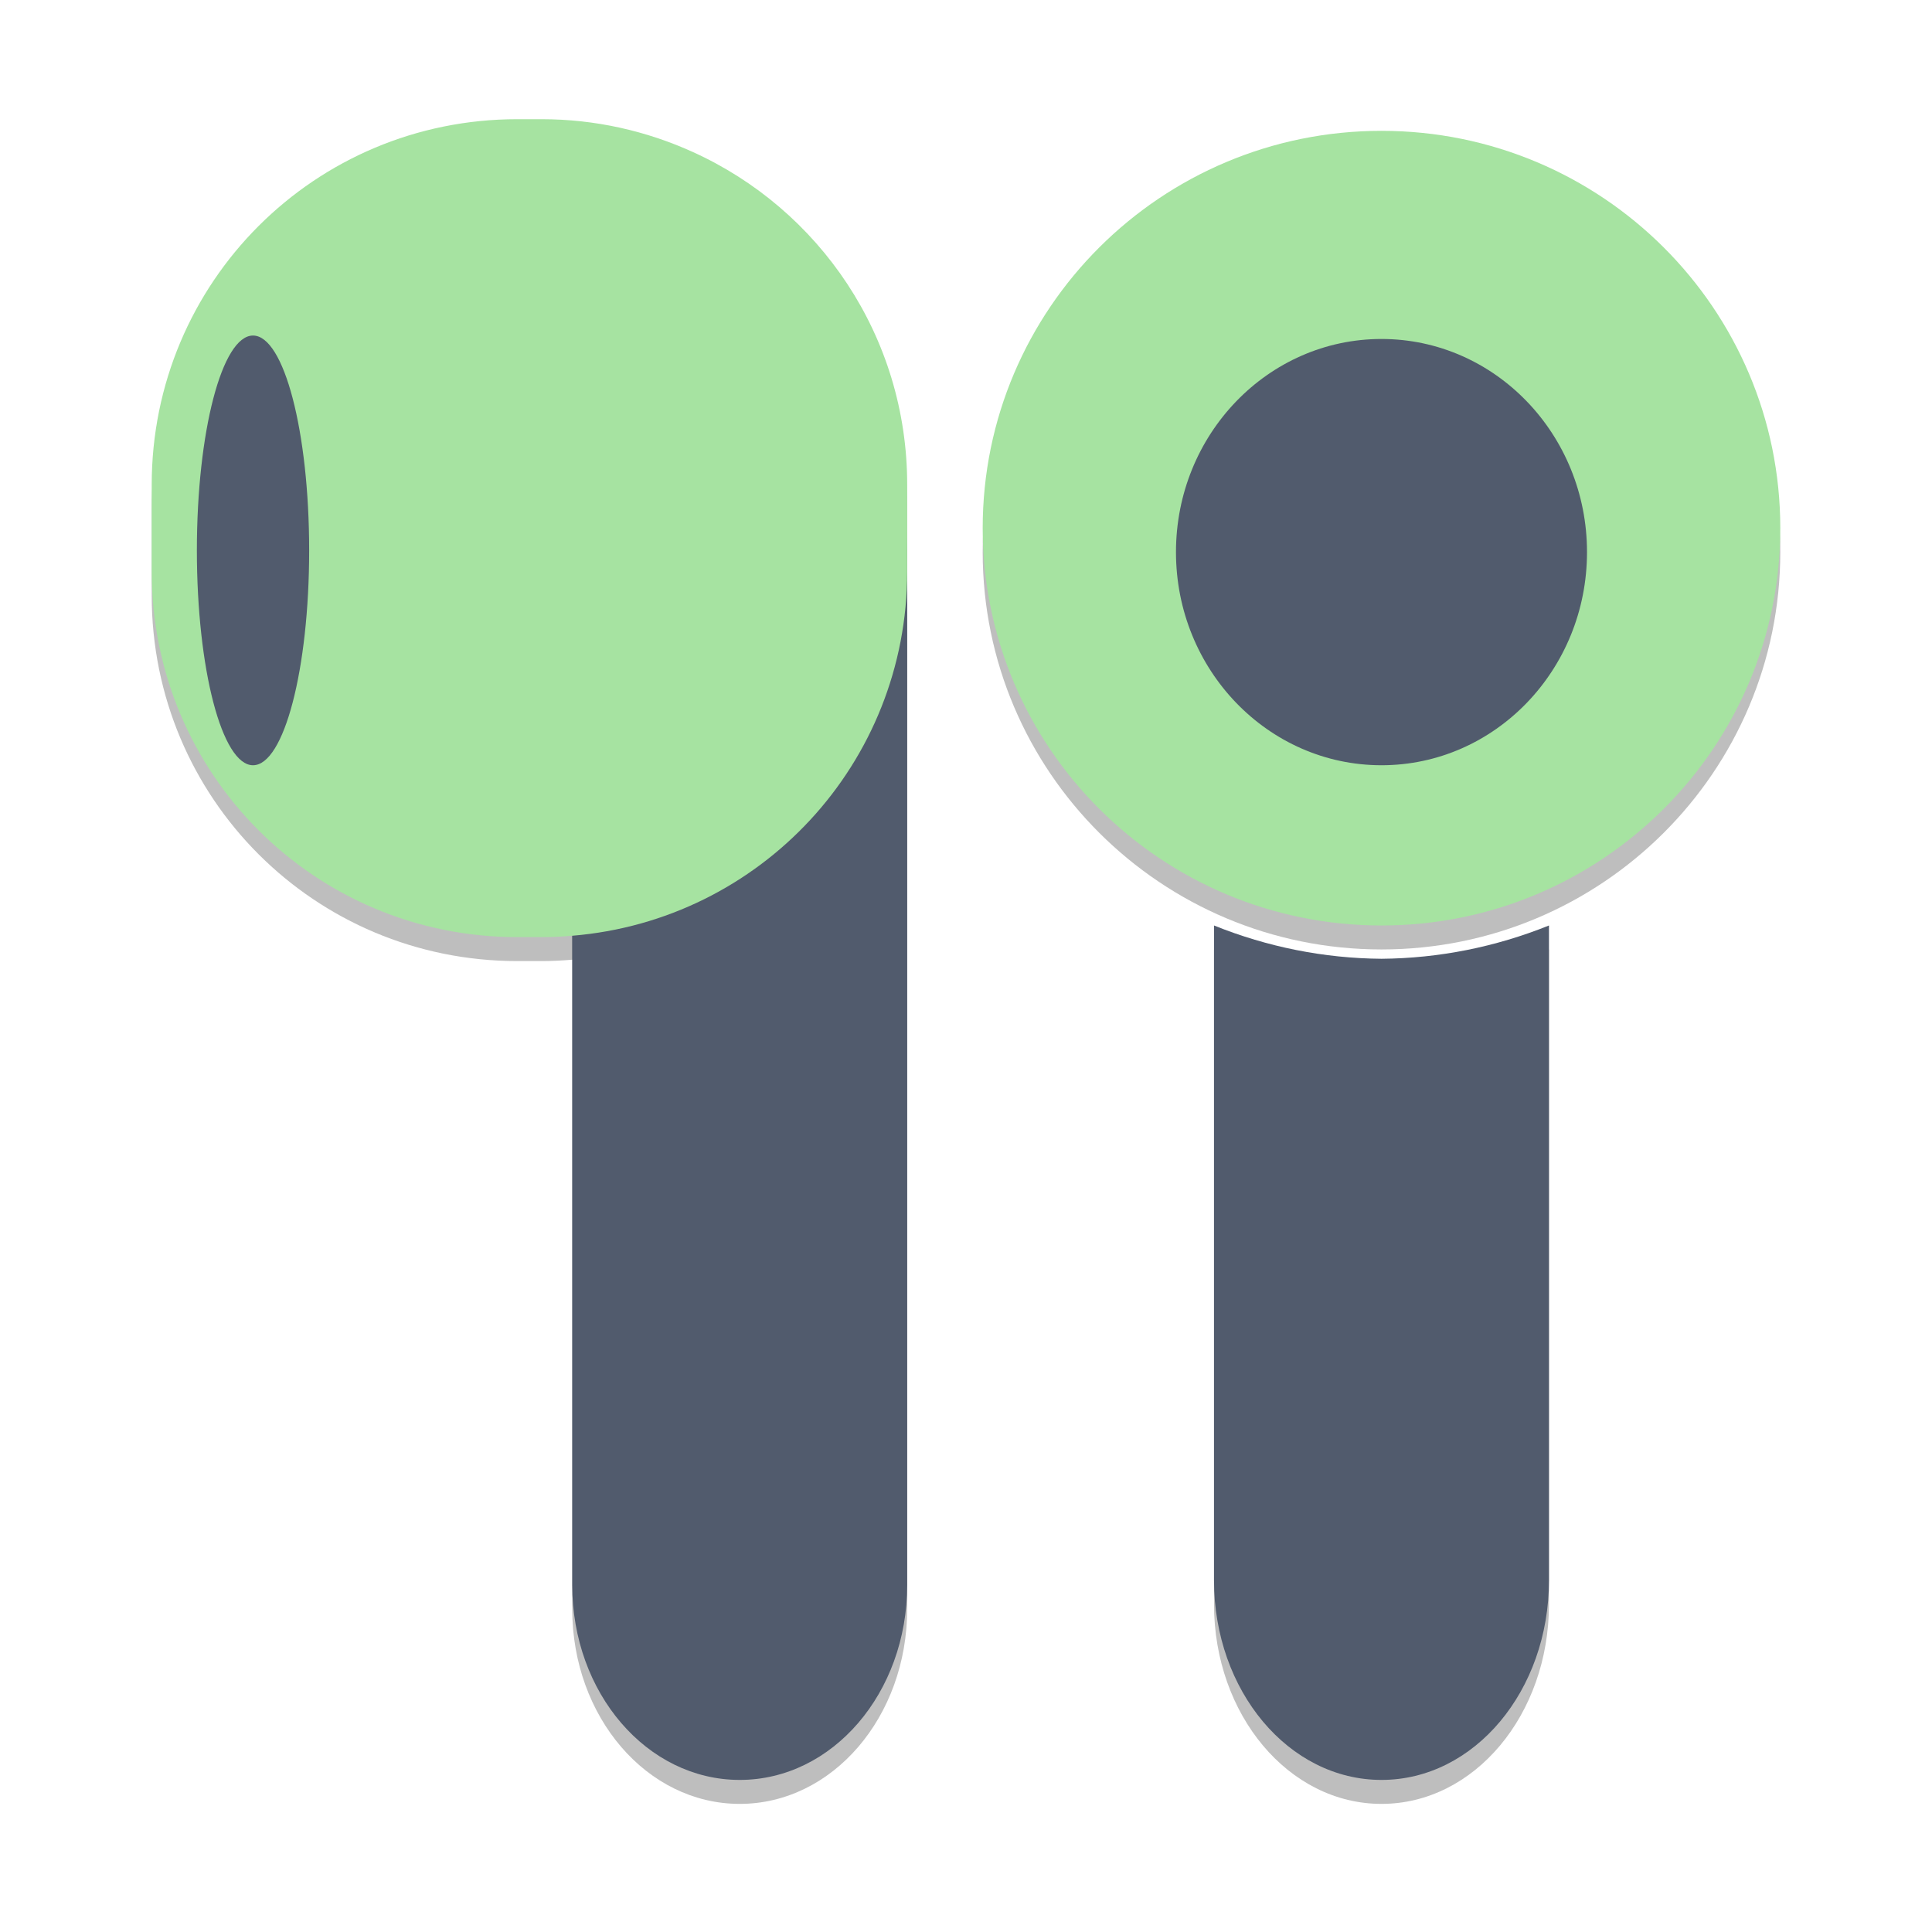
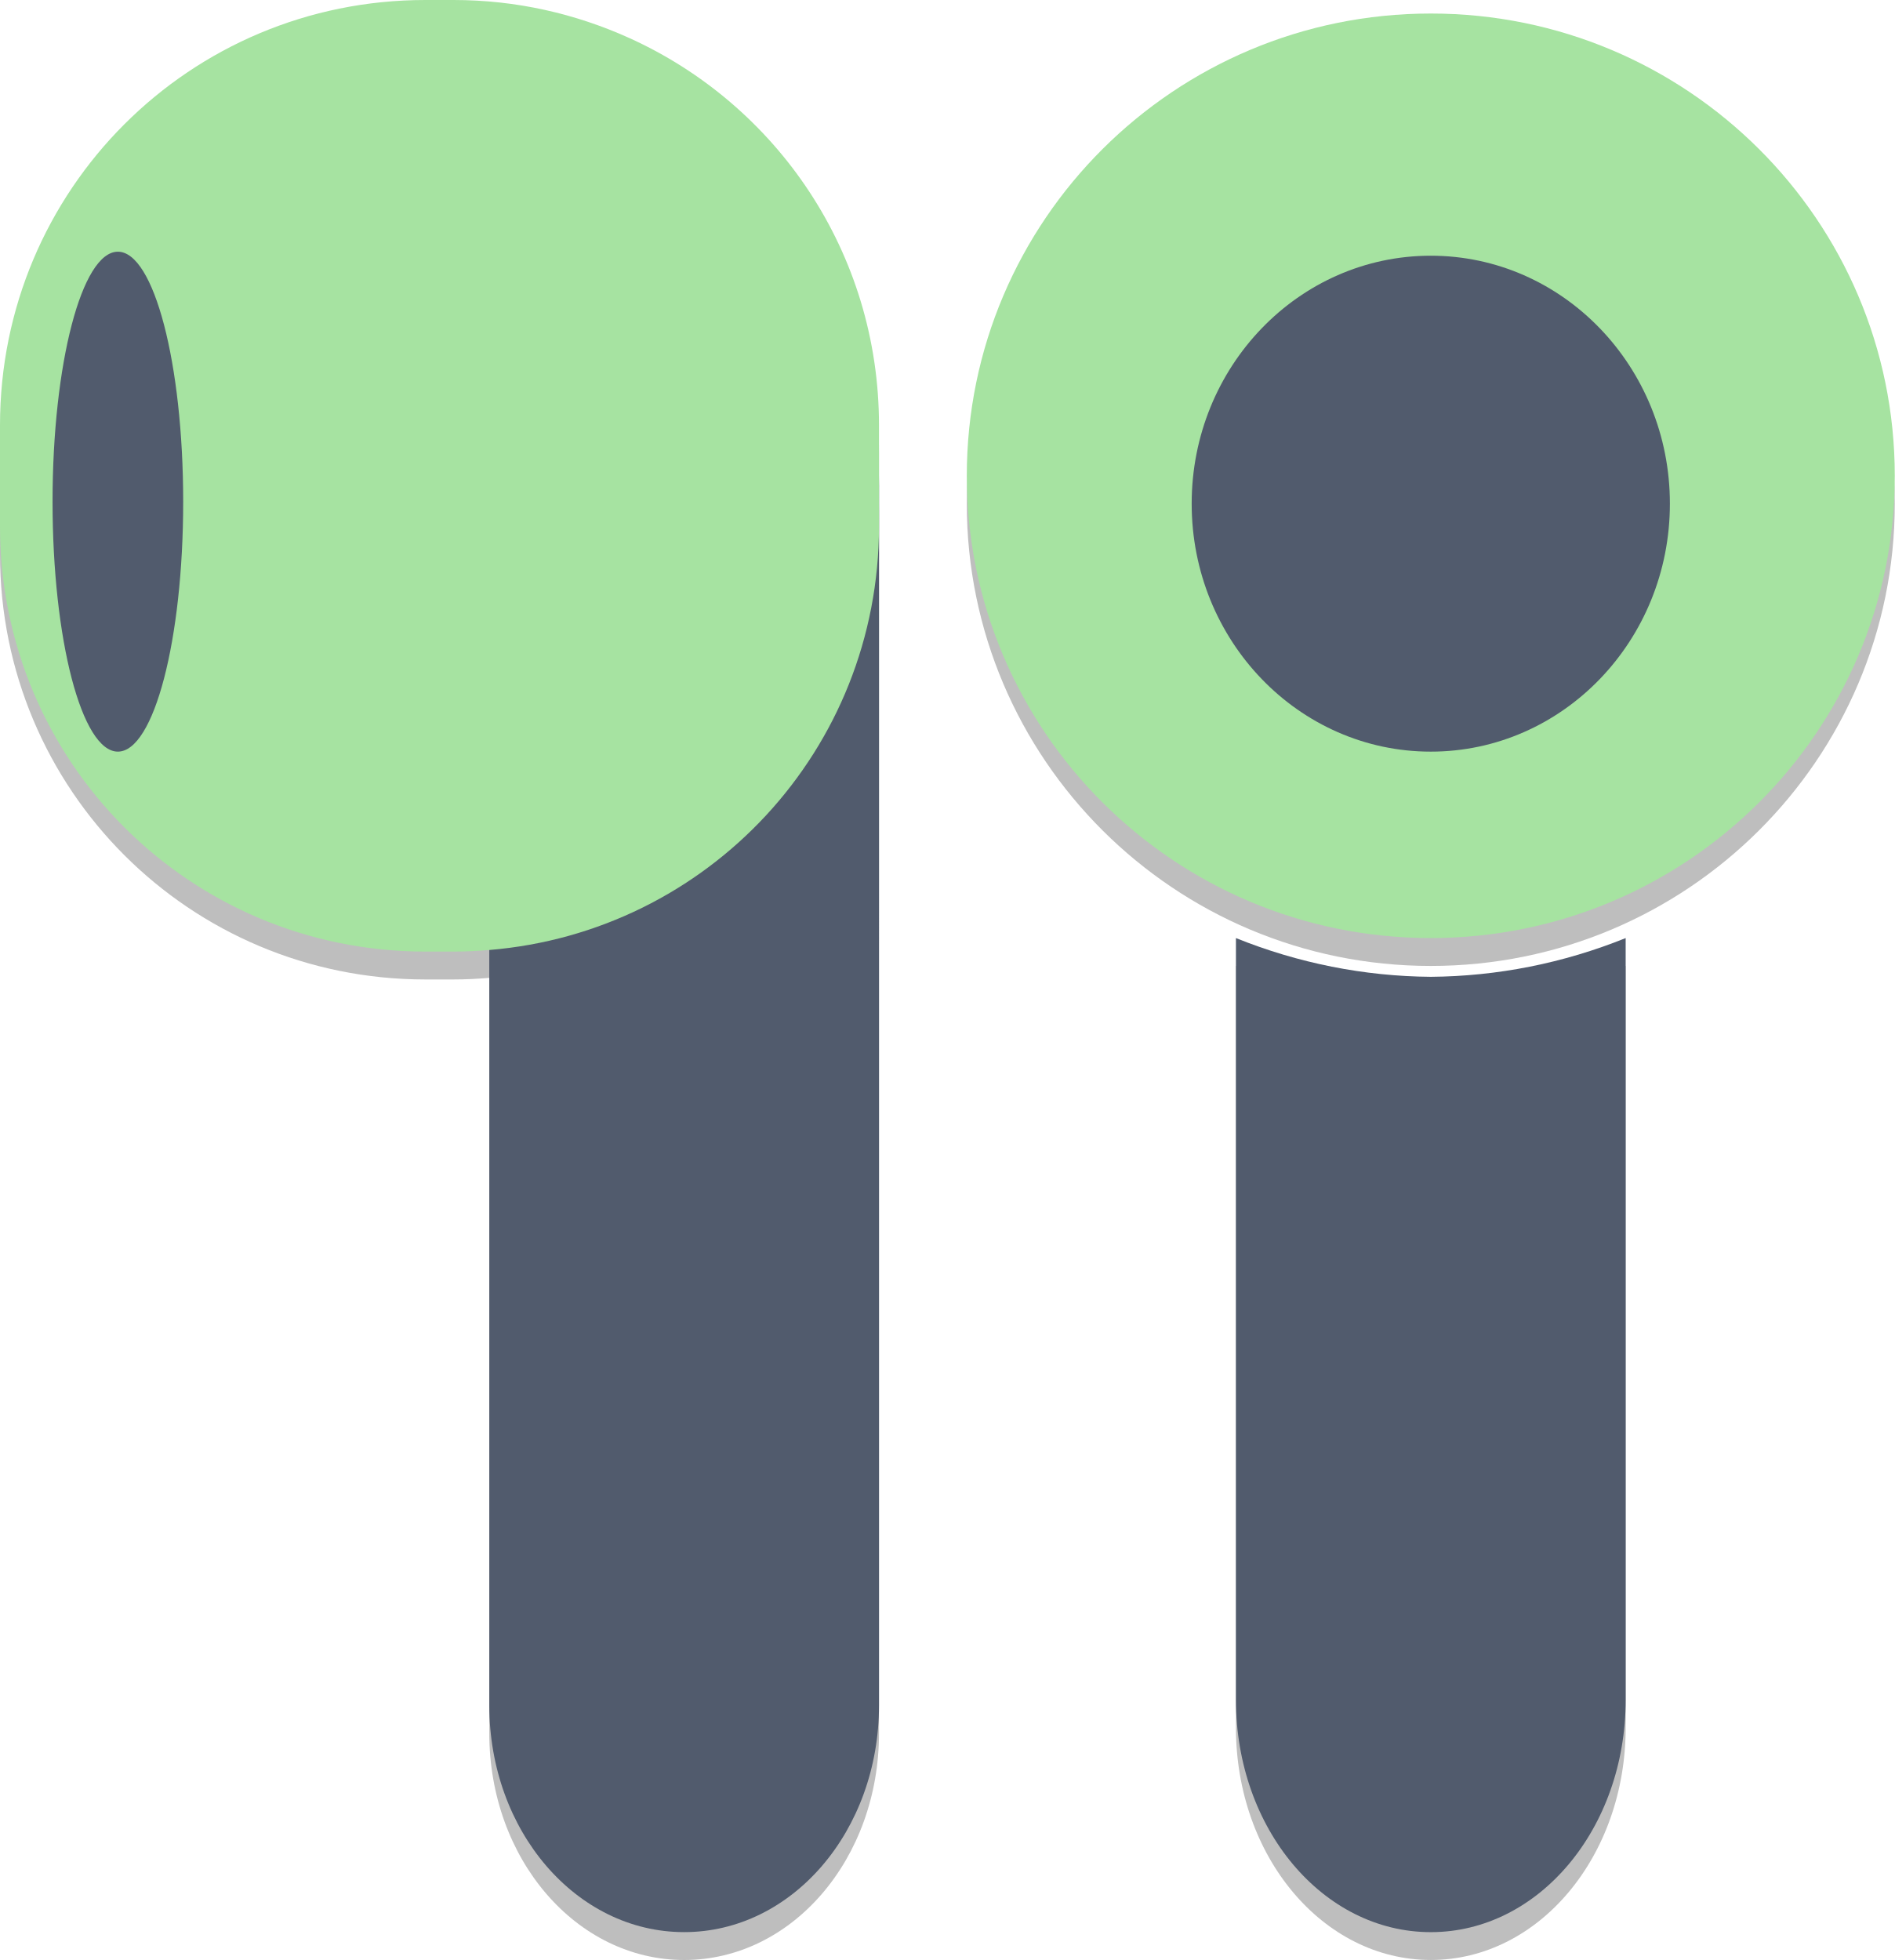
- <svg xmlns="http://www.w3.org/2000/svg" width="256mm" height="256mm" viewBox="0 0 256 256" version="1.1" id="svg1">
-   <defs id="defs1" />
-   <g id="layer1">
-     <g id="g1" transform="translate(1.119669,2.645833)">
-       <path id="rect1-1-2" style="fill:#000000;fill-opacity:0.256;stroke-width:56.806;stroke-linecap:square;paint-order:markers fill stroke" d="m 159.743,123.16 v 86.761 c 0,14.657 9.898,26.457 22.192,26.457 12.295,0 22.192,-11.8 22.192,-26.457 v -86.761 a 63.549,67.175 0 0 1 -22.192,4.412 63.549,67.175 0 0 1 -22.192,-4.412 z" />
-       <path d="m 119.089,70.512 c 0,26.383 -19.463,47.87 -44.385,49.995 v 90.04 c 0,14.31 9.898,25.831 22.192,25.831 12.295,0 22.192,-11.521 22.192,-25.831 z" style="fill:#000000;fill-opacity:0.256;stroke-width:56.131;stroke-linecap:square;paint-order:markers fill stroke" id="path7" />
-       <ellipse style="fill:#000000;fill-opacity:0.256;stroke-width:43.629;stroke-linecap:square;paint-order:markers fill stroke" id="path1-3-2" cx="181.935" cy="70.513" rx="52.843" ry="52.648" />
-       <path id="path6" style="fill:#000000;fill-opacity:0.256;stroke-width:47.716;stroke-linecap:square;paint-order:markers fill stroke" d="m 67.426,16.323 c -26.838,0 -48.444,21.606 -48.444,48.444 v 11.491 c 0,26.838 21.606,48.444 48.444,48.444 H 70.645 c 1.369,0 2.72,-0.071 4.059,-0.181 24.922,-2.051 44.385,-22.794 44.385,-48.263 V 64.767 c 0,-19.698 -11.661,-36.539 -28.465,-44.126 C 84.533,17.891 77.785,16.323 70.645,16.323 Z" />
-     </g>
-     <g id="g2" transform="translate(1.119669,-0.5291666)">
-       <path id="rect1-1-2-7" style="fill:#515b6d;fill-opacity:1;stroke-width:56.806;stroke-linecap:square;paint-order:markers fill stroke" d="m 159.743,123.16 v 86.761 c 0,14.657 9.898,26.457 22.192,26.457 12.295,0 22.192,-11.8 22.192,-26.457 v -86.761 a 63.549,67.175 0 0 1 -22.192,4.412 63.549,67.175 0 0 1 -22.192,-4.412 z" />
-       <path d="m 119.089,70.512 c 0,26.383 -19.463,47.87 -44.385,49.995 v 90.04 c 0,14.31 9.898,25.831 22.192,25.831 12.295,0 22.192,-11.521 22.192,-25.831 z" style="fill:#515b6d;fill-opacity:1;stroke-width:56.131;stroke-linecap:square;paint-order:markers fill stroke" id="path7-0" />
-       <ellipse style="fill:#a6e3a1;fill-opacity:1;stroke-width:43.629;stroke-linecap:square;paint-order:markers fill stroke" id="path1-3-2-9" cx="181.935" cy="70.513" rx="52.843" ry="52.648" />
-       <path id="path6-3" style="fill:#a6e3a1;fill-opacity:1;stroke-width:47.716;stroke-linecap:square;paint-order:markers fill stroke" d="m 67.426,16.323 c -26.838,0 -48.444,21.606 -48.444,48.444 v 11.491 c 0,26.838 21.606,48.444 48.444,48.444 H 70.645 c 1.369,0 2.72,-0.071 4.059,-0.181 24.922,-2.051 44.385,-22.794 44.385,-48.263 V 64.767 c 0,-19.698 -11.661,-36.539 -28.465,-44.126 C 84.533,17.891 77.785,16.323 70.645,16.323 Z" />
-     </g>
-     <ellipse style="fill:#515b6d;fill-opacity:1;stroke-width:30.384;stroke-linecap:square;paint-order:markers fill stroke" id="path1" cx="33.526" cy="72.93" rx="7.439" ry="28.469" />
-     <ellipse style="fill:#515b6d;fill-opacity:1;stroke-width:57.902;stroke-linecap:square;paint-order:markers fill stroke" id="path1-3" cx="183.055" cy="73.158" rx="27.232" ry="28.241" />
-   </g>
+ <svg xmlns="http://www.w3.org/2000/svg" width="215.8mm" height="223.23mm" version="1.1" viewBox="0 0 215.8 223.23">
+   <path d="m100.11 57.364c0 26.383-19.463 47.87-44.385 49.995v90.04c0 14.31 9.898 25.831 22.192 25.831 12.295 0 22.192-11.521 22.192-25.831z" style="fill-opacity:.256;paint-order:markers fill stroke;stroke-linecap:square;stroke-width:56.131" />
+   <path d="m48.444 3.175c-26.838 0-48.444 21.606-48.444 48.444v11.491c0 26.838 21.606 48.444 48.444 48.444h3.219c1.369 0 2.72-.071 4.059-.181 24.922-2.051 44.385-22.794 44.385-48.263v-11.491c0-19.698-11.661-36.539-28.465-44.126-6.091-2.75-12.839-4.318-19.979-4.318z" style="fill-opacity:.256;paint-order:markers fill stroke;stroke-linecap:square;stroke-width:47.716" />
+   <path d="m100.11 54.189c0 26.383-19.463 47.87-44.385 49.995v90.04c0 14.31 9.898 25.831 22.192 25.831 12.295 0 22.192-11.521 22.192-25.831z" style="fill:#515b6d;paint-order:markers fill stroke;stroke-linecap:square;stroke-width:56.131" />
+   <path d="m48.444 0c-26.838 0-48.444 21.606-48.444 48.444v11.491c0 26.838 21.606 48.444 48.444 48.444h3.219c1.369 0 2.72-.071 4.059-.181 24.922-2.051 44.385-22.794 44.385-48.263v-11.491c0-19.698-11.661-36.539-28.465-44.126-6.091-2.75-12.839-4.318-19.979-4.318z" style="fill:#a6e3a1;paint-order:markers fill stroke;stroke-linecap:square;stroke-width:47.716" />
+   <ellipse cx="13.424" cy="57.136" rx="7.439" ry="28.469" style="fill:#515b6d;paint-order:markers fill stroke;stroke-linecap:square;stroke-width:30.384" />
+   <path d="m140.76 110.01v86.761c0 14.657 9.898 26.457 22.192 26.457s22.192-11.8 22.192-26.457v-86.761a63.549 67.175 0 01-22.192 4.412 63.549 67.175 0 01-22.192-4.412z" style="fill-opacity:.256;paint-order:markers fill stroke;stroke-linecap:square;stroke-width:56.806" />
+   <ellipse cx="162.95" cy="57.365" rx="52.843" ry="52.648" style="fill-opacity:.256;paint-order:markers fill stroke;stroke-linecap:square;stroke-width:43.629" />
+   <path d="m140.76 106.84v86.761c0 14.657 9.898 26.457 22.192 26.457s22.192-11.8 22.192-26.457v-86.761a63.549 67.175 0 01-22.192 4.412 63.549 67.175 0 01-22.192-4.412z" style="fill:#515b6d;paint-order:markers fill stroke;stroke-linecap:square;stroke-width:56.806" />
+   <ellipse cx="162.95" cy="54.189" rx="52.843" ry="52.648" style="fill:#a6e3a1;paint-order:markers fill stroke;stroke-linecap:square;stroke-width:43.629" />
+   <ellipse cx="162.95" cy="57.365" rx="27.232" ry="28.241" style="fill:#515b6d;paint-order:markers fill stroke;stroke-linecap:square;stroke-width:57.902" />
</svg>
